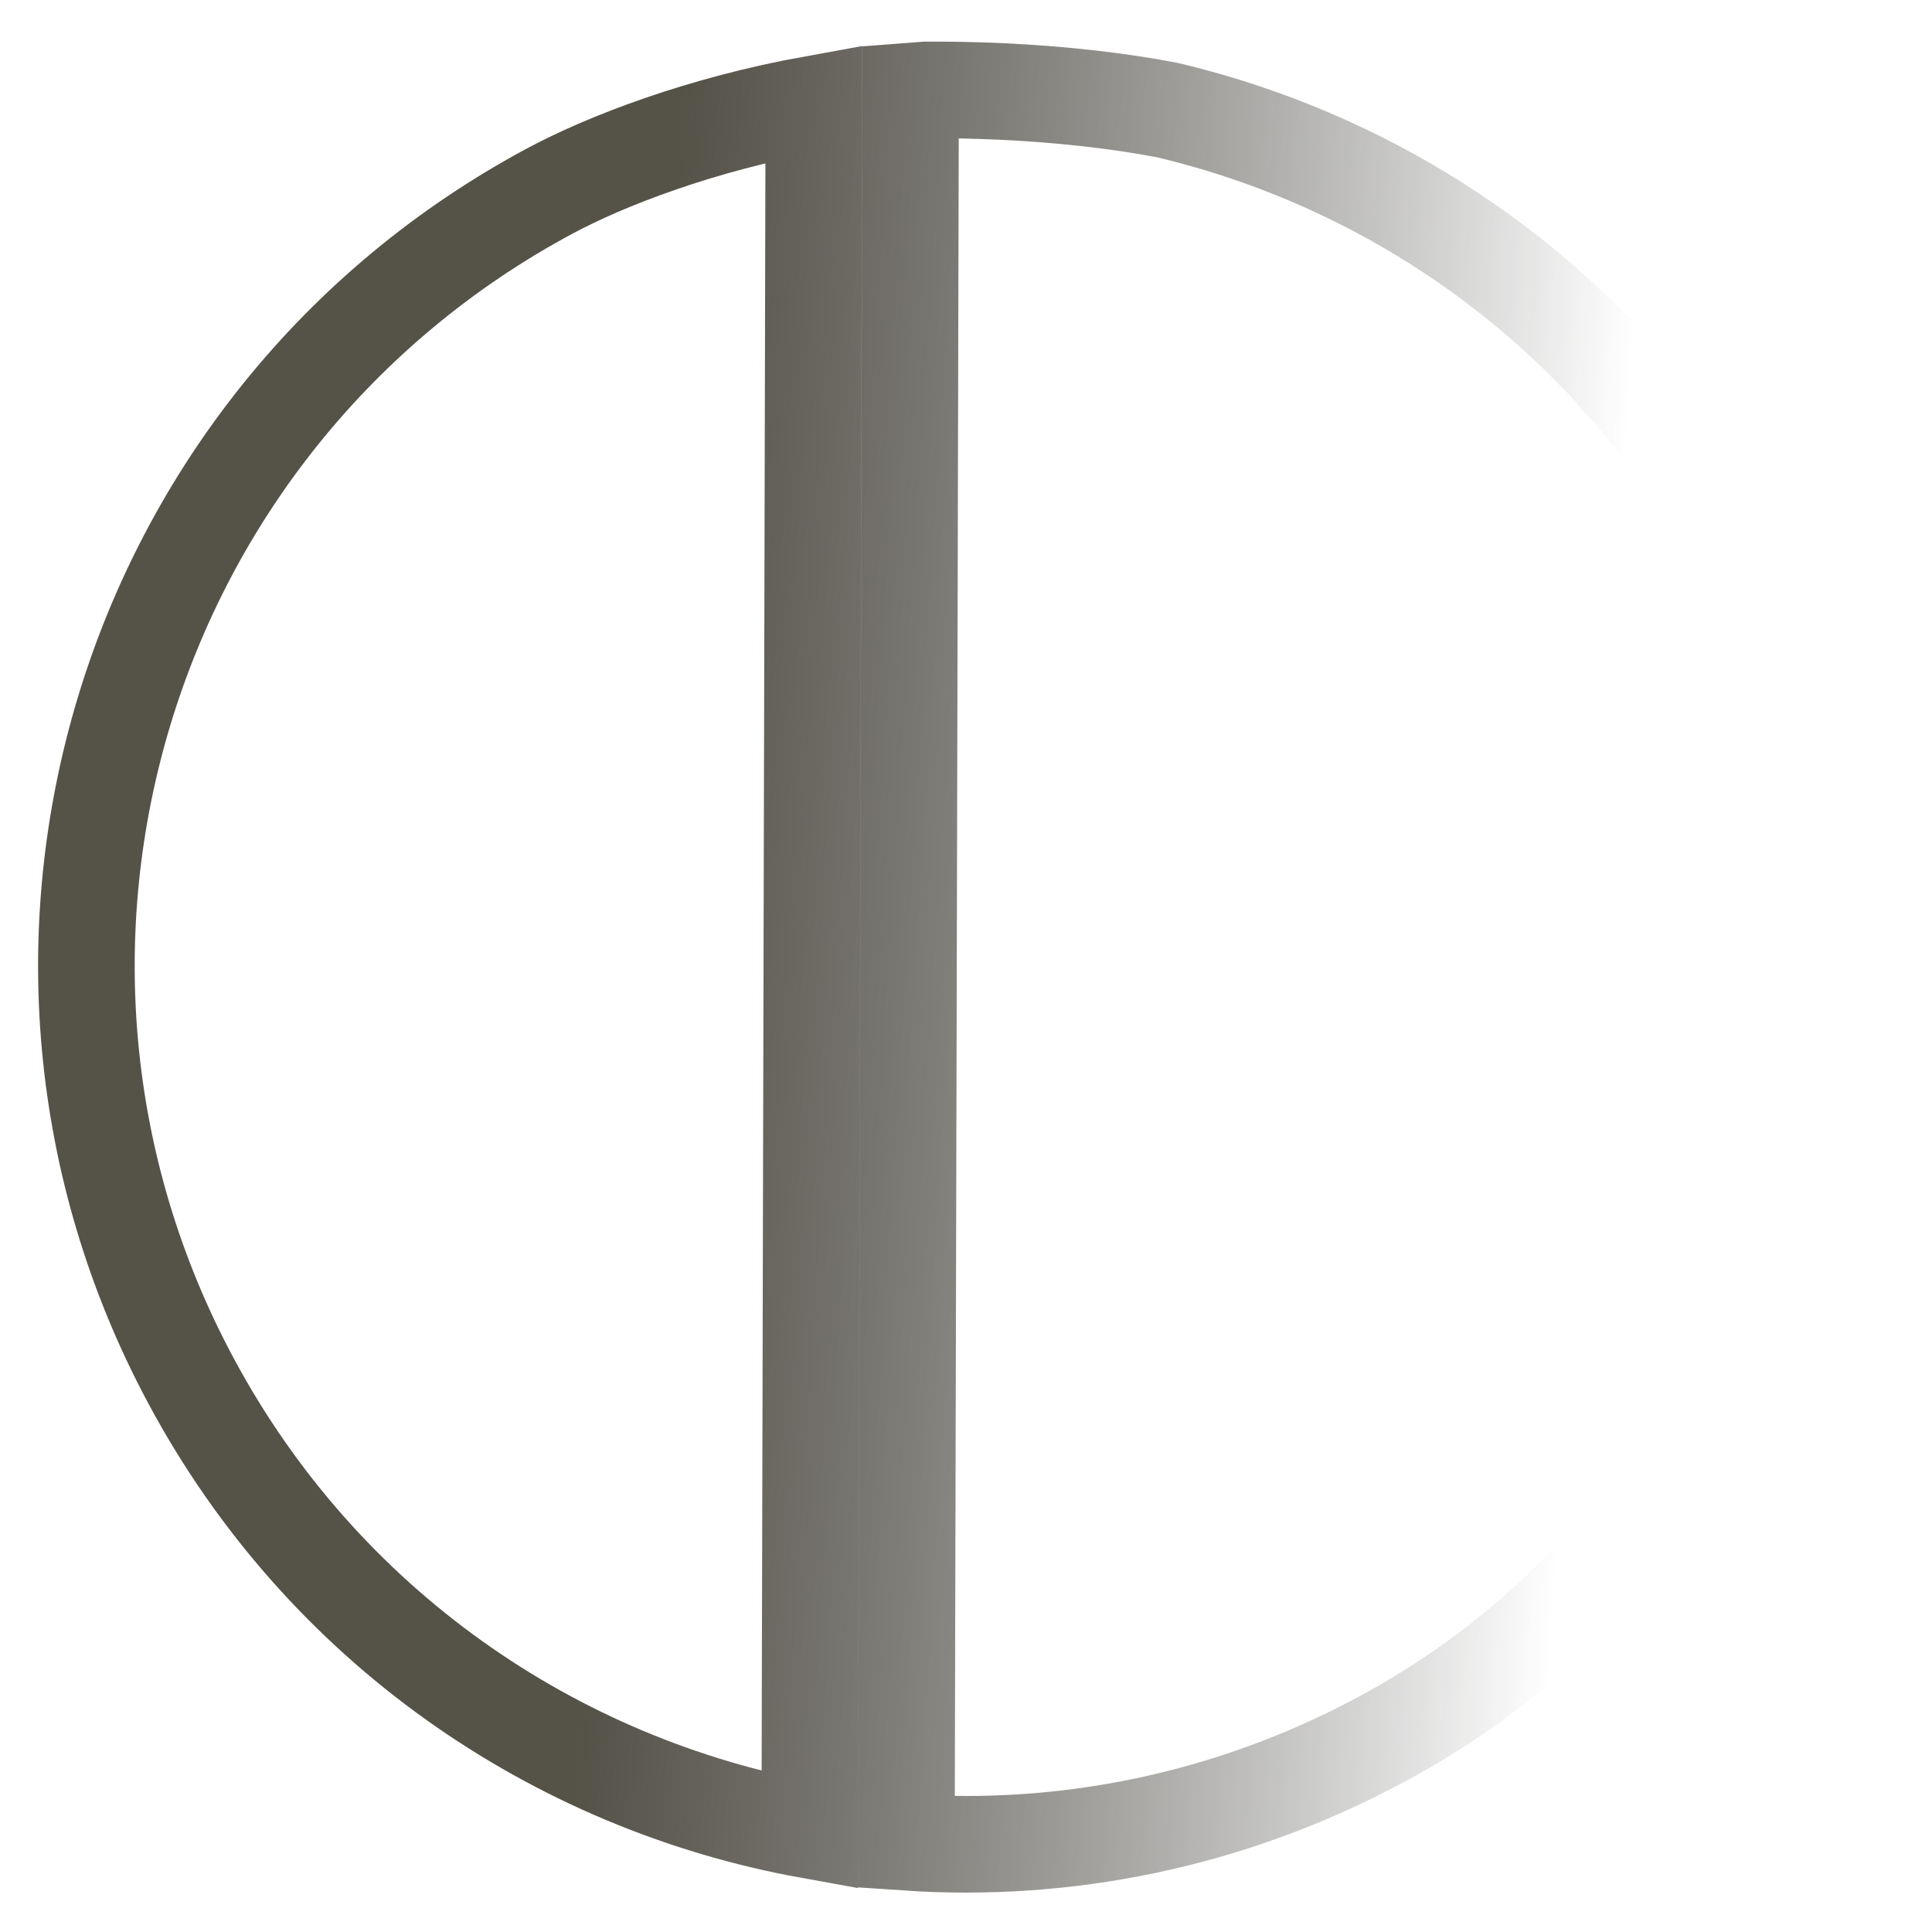
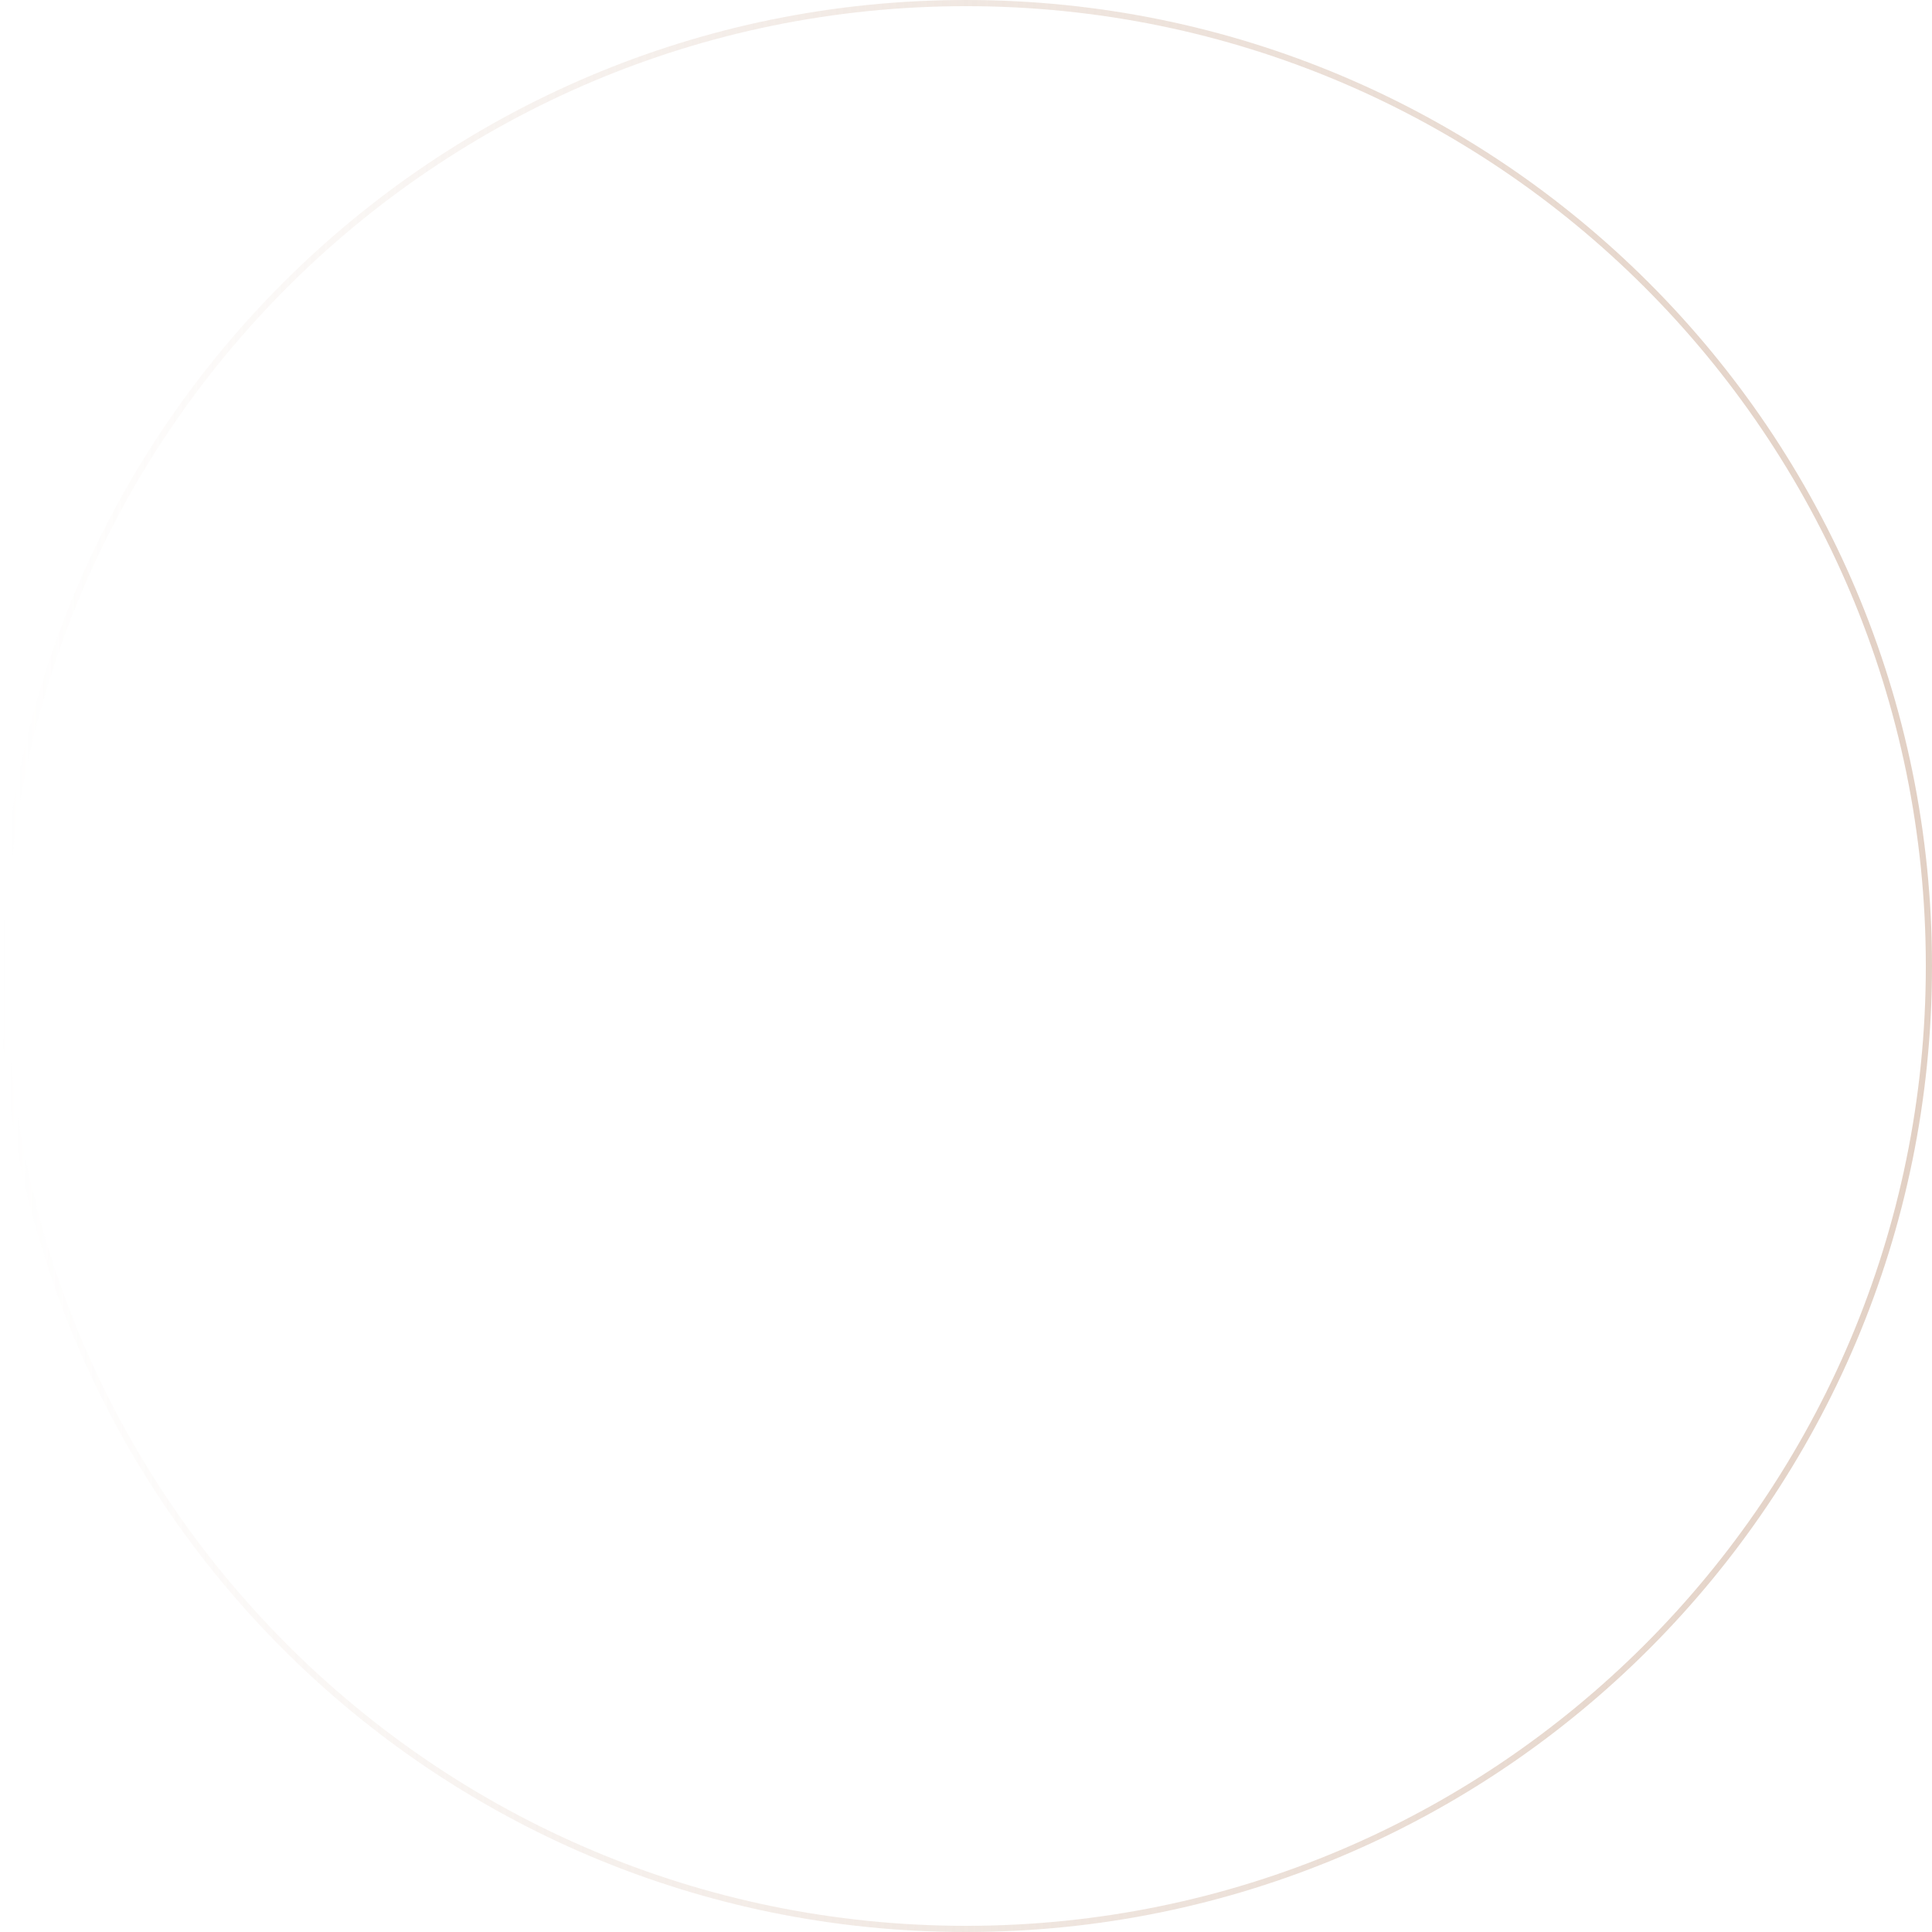
- <svg xmlns="http://www.w3.org/2000/svg" width="20" height="20" viewBox="0 0 20 20" fill="none">
-   <path d="M18.682 12.534C18.103 14.376 16.814 16.658 14.292 18.01C12.728 18.849 11.031 19.183 9.383 19.071L9.426 0.943C9.478 0.939 9.53 0.935 9.583 0.931C10.068 0.928 10.666 0.949 11.28 1.019C11.554 1.05 11.825 1.09 12.086 1.14C12.659 1.276 13.217 1.467 13.754 1.71C15.51 2.506 17.028 3.863 18.01 5.694C18.82 7.206 19.16 8.842 19.08 10.437C19.047 10.975 18.927 11.716 18.682 12.534ZM8.425 1.075L8.383 18.947C5.744 18.471 3.341 16.838 1.976 14.292C-0.398 9.864 1.266 4.35 5.694 1.976C6.267 1.669 7.246 1.288 8.425 1.075Z" stroke="url(#paint0_linear_0_497)" />
+ <svg xmlns="http://www.w3.org/2000/svg" width="313" height="313" viewBox="0 0 313 313" fill="none">
+   <circle cx="156.5" cy="156.5" r="156" transform="matrix(-1 0 0 1 313 0)" stroke="url(#paint0_linear_0_458)" />
  <defs>
-     <linearGradient id="paint0_linear_0_497" x1="0.756" y1="8.723" x2="20.965" y2="9.992" gradientUnits="userSpaceOnUse">
-       <stop offset="0.288" stop-color="#555248" />
-       <stop offset="0.78" stop-color="#1B1A17" stop-opacity="0" />
+     <linearGradient id="paint0_linear_0_458" x1="6.65701e-07" y1="163" x2="313" y2="161" gradientUnits="userSpaceOnUse">
+       <stop stop-color="#E2D0C4" />
+       <stop offset="1" stop-color="#E2D0C4" stop-opacity="0" />
    </linearGradient>
  </defs>
</svg>
